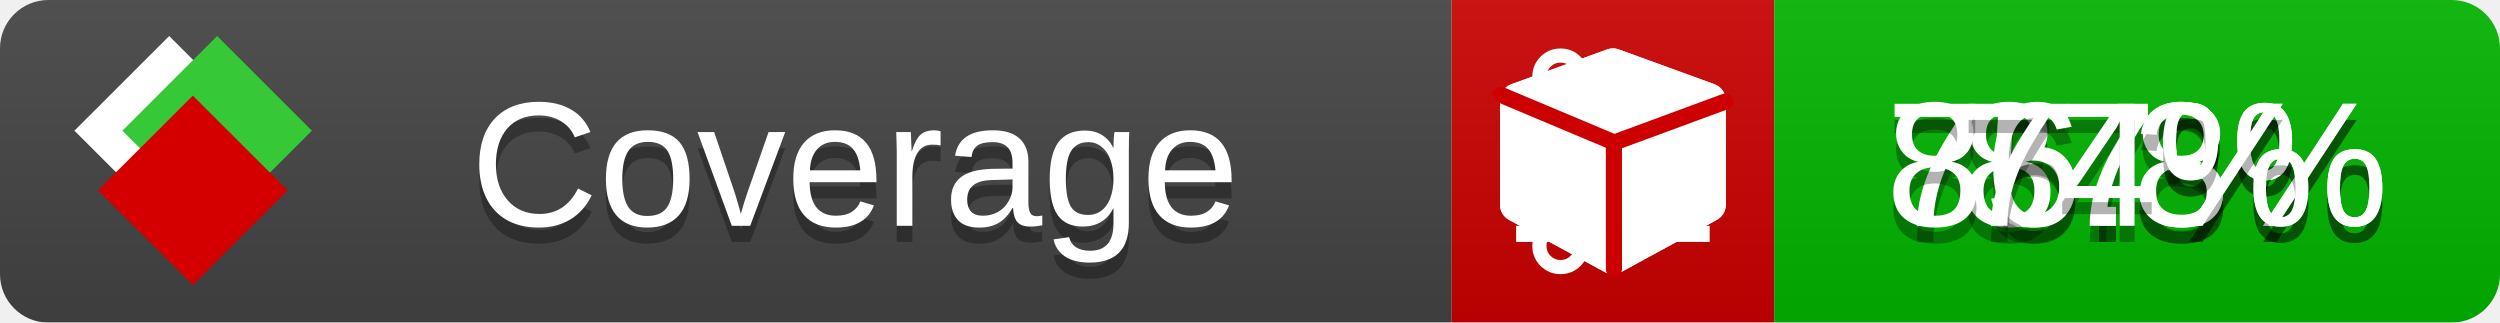
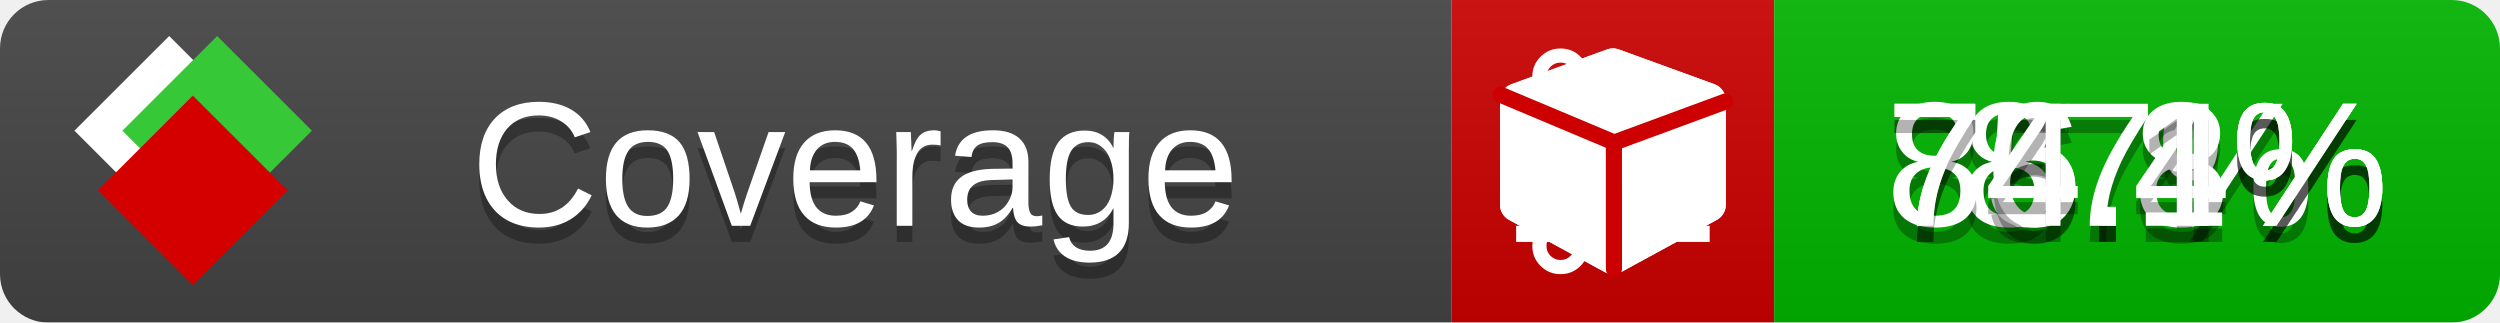
<svg xmlns="http://www.w3.org/2000/svg" xmlns:xlink="http://www.w3.org/1999/xlink" width="155" height="20">
  <style type="text/css">
          
            @keyframes fade1 {
                0% { visibility: visible; opacity: 1; }
               23% { visibility: visible; opacity: 1; }
               25% { visibility: hidden; opacity: 0; }
               48% { visibility: hidden; opacity: 0; }
               50% { visibility: hidden; opacity: 0; }
               73% { visibility: hidden; opacity: 0; }
               75% { visibility: hidden; opacity: 0; }
               98% { visibility: hidden; opacity: 0; }
              100% { visibility: visible; opacity: 1; }
            }
            @keyframes fade2 {
                0% { visibility: hidden; opacity: 0; }
               23% { visibility: hidden; opacity: 0; }
               25% { visibility: visible; opacity: 1; }
               48% { visibility: visible; opacity: 1; }
               50% { visibility: hidden; opacity: 0; }
               73% { visibility: hidden; opacity: 0; }
               75% { visibility: hidden; opacity: 0; }
               98% { visibility: hidden; opacity: 0; }
              100% { visibility: hidden; opacity: 0; }
            }
            @keyframes fade3 {
                0% { visibility: hidden; opacity: 0; }
               23% { visibility: hidden; opacity: 0; }
               25% { visibility: hidden; opacity: 0; }
               48% { visibility: hidden; opacity: 0; }
               50% { visibility: visible; opacity: 1; }
               73% { visibility: visible; opacity: 1; }
               75% { visibility: hidden; opacity: 0; }
               98% { visibility: hidden; opacity: 0; }
              100% { visibility: hidden; opacity: 0; }
            }
            @keyframes fade4 {
                0% { visibility: hidden; opacity: 0; }
               23% { visibility: hidden; opacity: 0; }
               25% { visibility: hidden; opacity: 0; }
               48% { visibility: hidden; opacity: 0; }
               50% { visibility: hidden; opacity: 0; }
               73% { visibility: hidden; opacity: 0; }
               75% { visibility: visible; opacity: 1; }
               98% { visibility: visible; opacity: 1; }
              100% { visibility: hidden; opacity: 0; }
            }
            .linecoverage {
                animation-duration: 15s;
                animation-name: fade1;
                animation-iteration-count: infinite;
            }
            .branchcoverage {
                animation-duration: 15s;
                animation-name: fade2;
                animation-iteration-count: infinite;
            }
            .methodcoverage {
                animation-duration: 15s;
                animation-name: fade3;
                animation-iteration-count: infinite;
            }
            .fullmethodcoverage {
                animation-duration: 15s;
                animation-name: fade4;
                animation-iteration-count: infinite;
            }
          
    </style>
  <defs>
    <linearGradient id="gradient" x2="0" y2="100%">
      <stop offset="0" stop-color="#bbb" stop-opacity=".1" />
      <stop offset="1" stop-opacity=".1" />
    </linearGradient>
    <linearGradient id="c">
      <stop offset="0" stop-color="#d40000" />
      <stop offset="1" stop-color="#ff2a2a" />
    </linearGradient>
    <linearGradient id="a">
      <stop offset="0" stop-color="#e0e0de" />
      <stop offset="1" stop-color="#fff" />
    </linearGradient>
    <linearGradient id="b">
      <stop offset="0" stop-color="#37c837" />
      <stop offset="1" stop-color="#217821" />
    </linearGradient>
    <linearGradient xlink:href="#a" id="e" x1="106.44" x2="69.96" y1="-11.96" y2="-46.84" gradientTransform="matrix(-.8426 -.00045 -.00045 -.8426 -94.27 -75.82)" gradientUnits="userSpaceOnUse" />
    <linearGradient xlink:href="#b" id="f" x1="56.19" x2="77.97" y1="-23.45" y2="10.62" gradientTransform="matrix(.8426 .00045 .00045 .8426 94.27 75.82)" gradientUnits="userSpaceOnUse" />
    <linearGradient xlink:href="#c" id="g" x1="79.98" x2="132.9" y1="10.79" y2="10.79" gradientTransform="matrix(.8426 .00045 .00045 .8426 94.27 75.82)" gradientUnits="userSpaceOnUse" />
    <mask id="mask">
      <rect width="155" height="20" rx="3" fill="#fff" />
    </mask>
    <g id="icon" transform="matrix(.04486 0 0 .04481 -.48 -.63)">
      <rect width="52.92" height="52.92" x="-109.72" y="-27.13" fill="url(#e)" transform="rotate(-135)" />
      <rect width="52.92" height="52.92" x="70.19" y="-39.18" fill="url(#f)" transform="rotate(45)" />
      <rect width="52.92" height="52.92" x="80.05" y="-15.74" fill="url(#g)" transform="rotate(45)" />
    </g>
  </defs>
  <g mask="url(#mask)">
    <rect x="0" y="0" width="90" height="20" fill="#444" />
    <rect x="90" y="0" width="20" height="20" fill="#c00" />
    <rect x="110" y="0" width="45" height="20" fill="#00B600" />
    <rect x="0" y="0" width="155" height="20" fill="url(#gradient)" />
  </g>
  <g>
    <path class="linecoverage" stroke="#fff" d="M94 6.5 h12 M94 10.5 h12 M94 14.5 h12" />
    <path class="branchcoverage" fill="#fff" d="m 97.628,15.247 q 0,-0.364 -0.255,-0.619 -0.255,-0.255 -0.619,-0.255 -0.364,0 -0.619,0.255 -0.255,0.255 -0.255,0.619 0,0.364 0.255,0.619 0.255,0.255 0.619,0.255 0.364,0 0.619,-0.255 0.255,-0.255 0.255,-0.619 z m 0,-10.493 q 0,-0.364 -0.255,-0.619 -0.255,-0.255 -0.619,-0.255 -0.364,0 -0.619,0.255 -0.255,0.255 -0.255,0.619 0,0.364 0.255,0.619 0.255,0.255 0.619,0.255 0.364,0 0.619,-0.255 0.255,-0.255 0.255,-0.619 z m 5.83,1.166 q 0,-0.364 -0.255,-0.619 -0.255,-0.255 -0.619,-0.255 -0.364,0 -0.619,0.255 -0.255,0.255 -0.255,0.619 0,0.364 0.255,0.619 0.255,0.255 0.619,0.255 0.364,0 0.619,-0.255 0.255,-0.255 0.255,-0.619 z m 0.874,0 q 0,0.474 -0.237,0.879 -0.237,0.405 -0.638,0.633 -0.018,2.614 -2.059,3.771 -0.619,0.346 -1.849,0.738 -1.166,0.364 -1.544,0.647 -0.378,0.282 -0.378,0.911 l 0,0.237 q 0.401,0.228 0.638,0.633 0.237,0.405 0.237,0.879 0,0.729 -0.51,1.239 -0.51,0.51 -1.239,0.51 -0.729,0 -1.239,-0.51 -0.51,-0.51 -0.51,-1.239 0,-0.474 0.237,-0.879 0.237,-0.405 0.638,-0.633 l 0,-7.469 q -0.401,-0.228 -0.638,-0.633 -0.237,-0.405 -0.237,-0.879 0,-0.729 0.51,-1.239 0.51,-0.51 1.239,-0.51 0.729,0 1.239,0.51 0.51,0.51 0.51,1.239 0,0.474 -0.237,0.879 -0.237,0.405 -0.638,0.633 l 0,4.527 q 0.492,-0.237 1.403,-0.519 0.501,-0.155 0.797,-0.269 0.296,-0.114 0.642,-0.282 0.346,-0.169 0.537,-0.36 0.191,-0.191 0.369,-0.465 0.178,-0.273 0.255,-0.633 0.077,-0.36 0.077,-0.833 -0.401,-0.228 -0.638,-0.633 -0.237,-0.405 -0.237,-0.879 0,-0.729 0.51,-1.239 0.51,-0.51 1.239,-0.51 0.729,0 1.239,0.51 0.51,0.51 0.51,1.239 z" />
    <path class="methodcoverage" fill="#fff" d="m 100.538,15.629 5.385,-2.936 v -5.351 l -5.385,1.96 z M 100,8.351 105.873,6.214 100,4.077 94.127,6.214 Z m 7,-2.12 v 6.462 q 0,0.294 -0.151,0.547 -0.151,0.252 -0.412,0.395 l -5.923,3.231 q -0.236,0.135 -0.513,0.135 -0.278,0 -0.513,-0.135 l -5.923,-3.231 Q 93.303,13.492 93.151,13.239 93,12.987 93,12.692 v -6.462 q 0,-0.337 0.194,-0.614 0.194,-0.278 0.513,-0.395 l 5.923,-2.154 q 0.185,-0.067 0.37,-0.067 0.185,0 0.37,0.067 l 5.923,2.154 q 0.32,0.118 0.513,0.395 Q 107,5.894 107,6.231 Z" />
    <path class="fullmethodcoverage" fill="#fff" d="m 107,6.231 v 6.462 c 0,0.196 -0.051,0.379 -0.151,0.547 -0.101,0.168 -0.238,0.3 -0.412,0.395 l -5.923,3.231 c -0.157,0.09 -0.328,0.135 -0.513,0.135 -0.185,0 -0.356,-0.045 -0.513,-0.135 l -5.923,-3.231 C 93.39,13.539 93.252,13.407 93.151,13.239 93.05,13.071 93,12.889 93,12.692 v -6.462 c 0,-0.224 0.065,-0.429 0.194,-0.614 0.129,-0.185 0.3,-0.317 0.513,-0.395 l 5.923,-2.154 c 0.123,-0.045 0.247,-0.067 0.37,-0.067 0.123,0 0.247,0.022 0.37,0.067 l 5.923,2.154 c 0.213,0.079 0.384,0.21 0.513,0.395 0.129,0.185 0.194,0.39 0.194,0.614 z" />
    <path class="fullmethodcoverage" style="fill:none;stroke:#cc0000;stroke-width:1;stroke-linecap:round;stroke-dasharray:none;stroke-opacity:1" d="m 100.064,16.677 -0.002,-7.833 6.906,-2.547" />
    <path class="fullmethodcoverage" style="fill:none;stroke:#cc0000;stroke-width:1;stroke-linecap:round;stroke-dasharray:none;stroke-opacity:1" d="M 99.914,8.765 93.052,5.882" />
  </g>
  <g fill="#fff" text-anchor="middle" font-family="Verdana,Arial,Geneva,sans-serif" font-size="11">
    <a xlink:href="https://github.com/danielpalme/ReportGenerator" target="_top">
      <use xlink:href="#icon" transform="translate(3,1) scale(3.5)" />
    </a>
    <text x="53" y="15" fill="#010101" fill-opacity=".3">Coverage</text>
    <text x="53" y="14" fill="#fff">Coverage</text>
    <text class="linecoverage" x="132.5" y="15" fill="#010101" fill-opacity=".3">87%</text>
    <text class="linecoverage" x="132.5" y="14">87%</text>
    <text class="branchcoverage" x="132.5" y="15" fill="#010101" fill-opacity=".3">75.8%</text>
    <text class="branchcoverage" x="132.5" y="14">75.8%</text>
-     <text class="methodcoverage" x="132.5" y="15" fill="#010101" fill-opacity=".3">86.3%</text>
-     <text class="methodcoverage" x="132.5" y="14">86.3%</text>
-     <text class="fullmethodcoverage" x="132.5" y="15" fill="#010101" fill-opacity=".3">74%</text>
-     <text class="fullmethodcoverage" x="132.5" y="14">74%</text>
+     <text class="methodcoverage" x="132.5" y="15" fill="#010101" fill-opacity=".3">86.4%</text>
+     <text class="methodcoverage" x="132.5" y="14">86.4%</text>
+     <text class="fullmethodcoverage" x="132.5" y="15" fill="#010101" fill-opacity=".3">74.1%</text>
+     <text class="fullmethodcoverage" x="132.5" y="14">74.1%</text>
  </g>
  <g>
    <rect class="linecoverage" x="90" y="0" width="65" height="20" fill-opacity="0" />
    <rect class="branchcoverage" x="90" y="0" width="65" height="20" fill-opacity="0" />
    <rect class="methodcoverage" x="90" y="0" width="65" height="20" fill-opacity="0" />
    <rect class="fullmethodcoverage" x="90" y="0" width="65" height="20" fill-opacity="0" />
  </g>
</svg>
